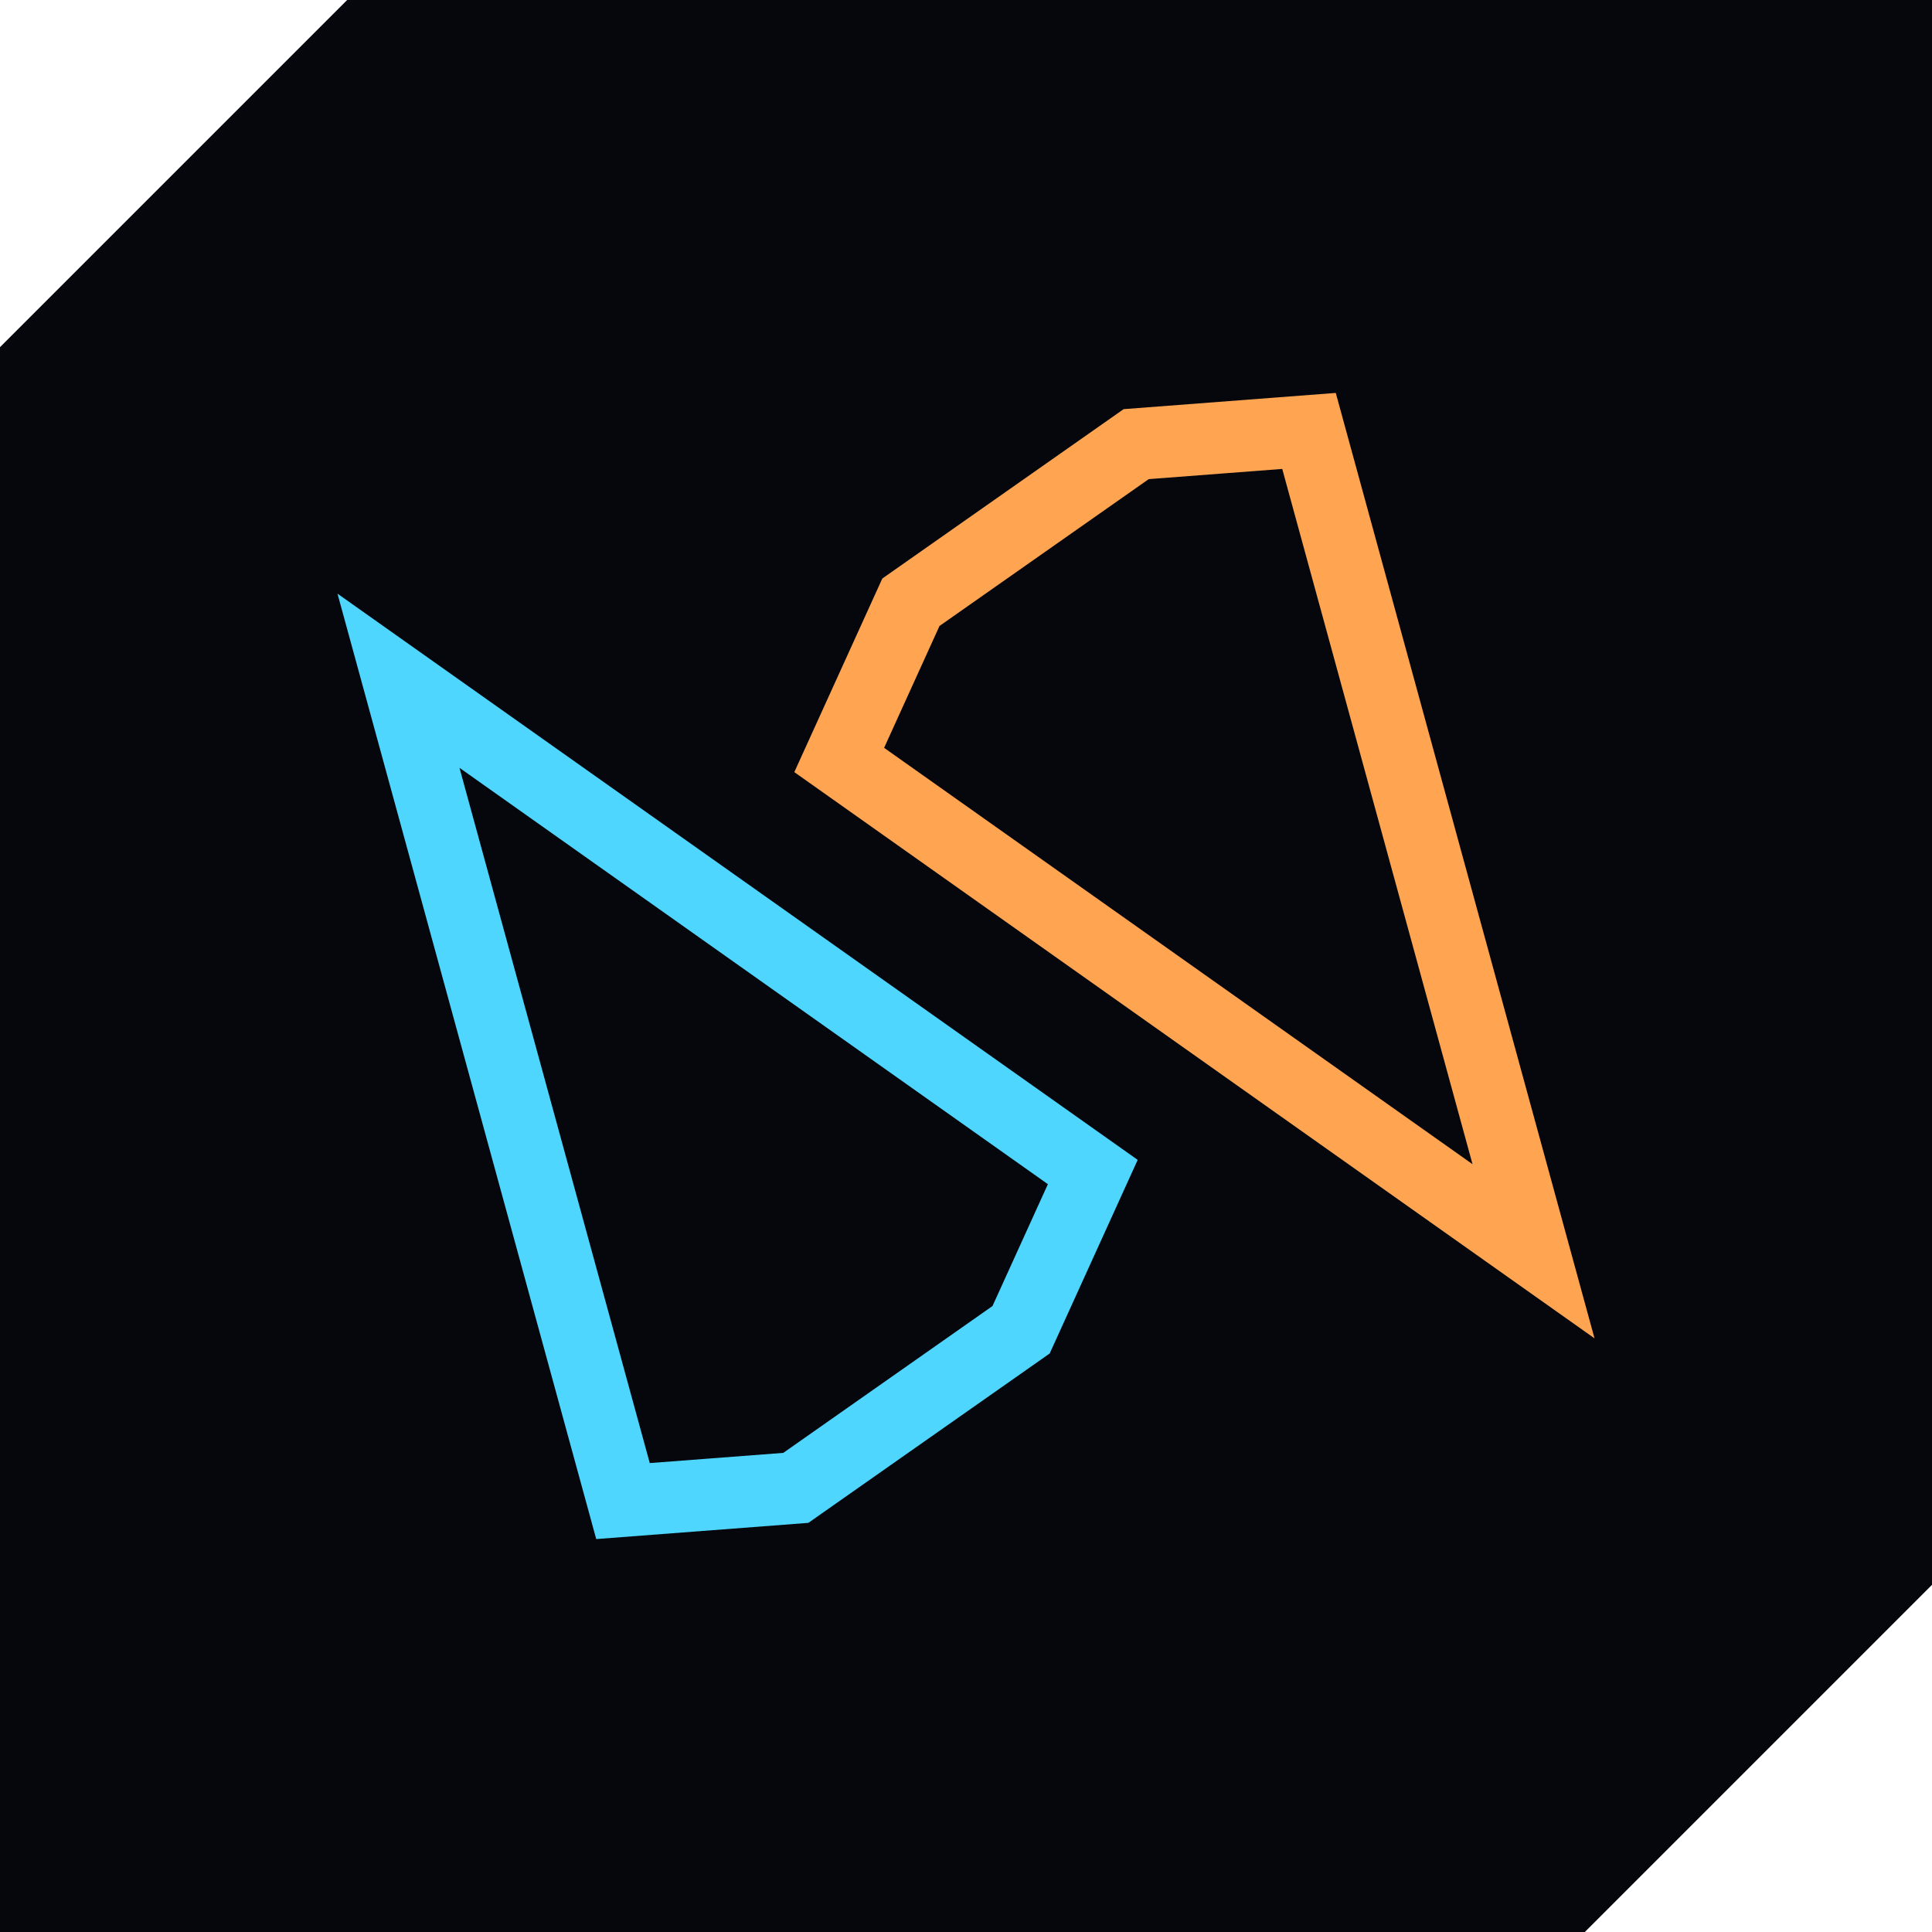
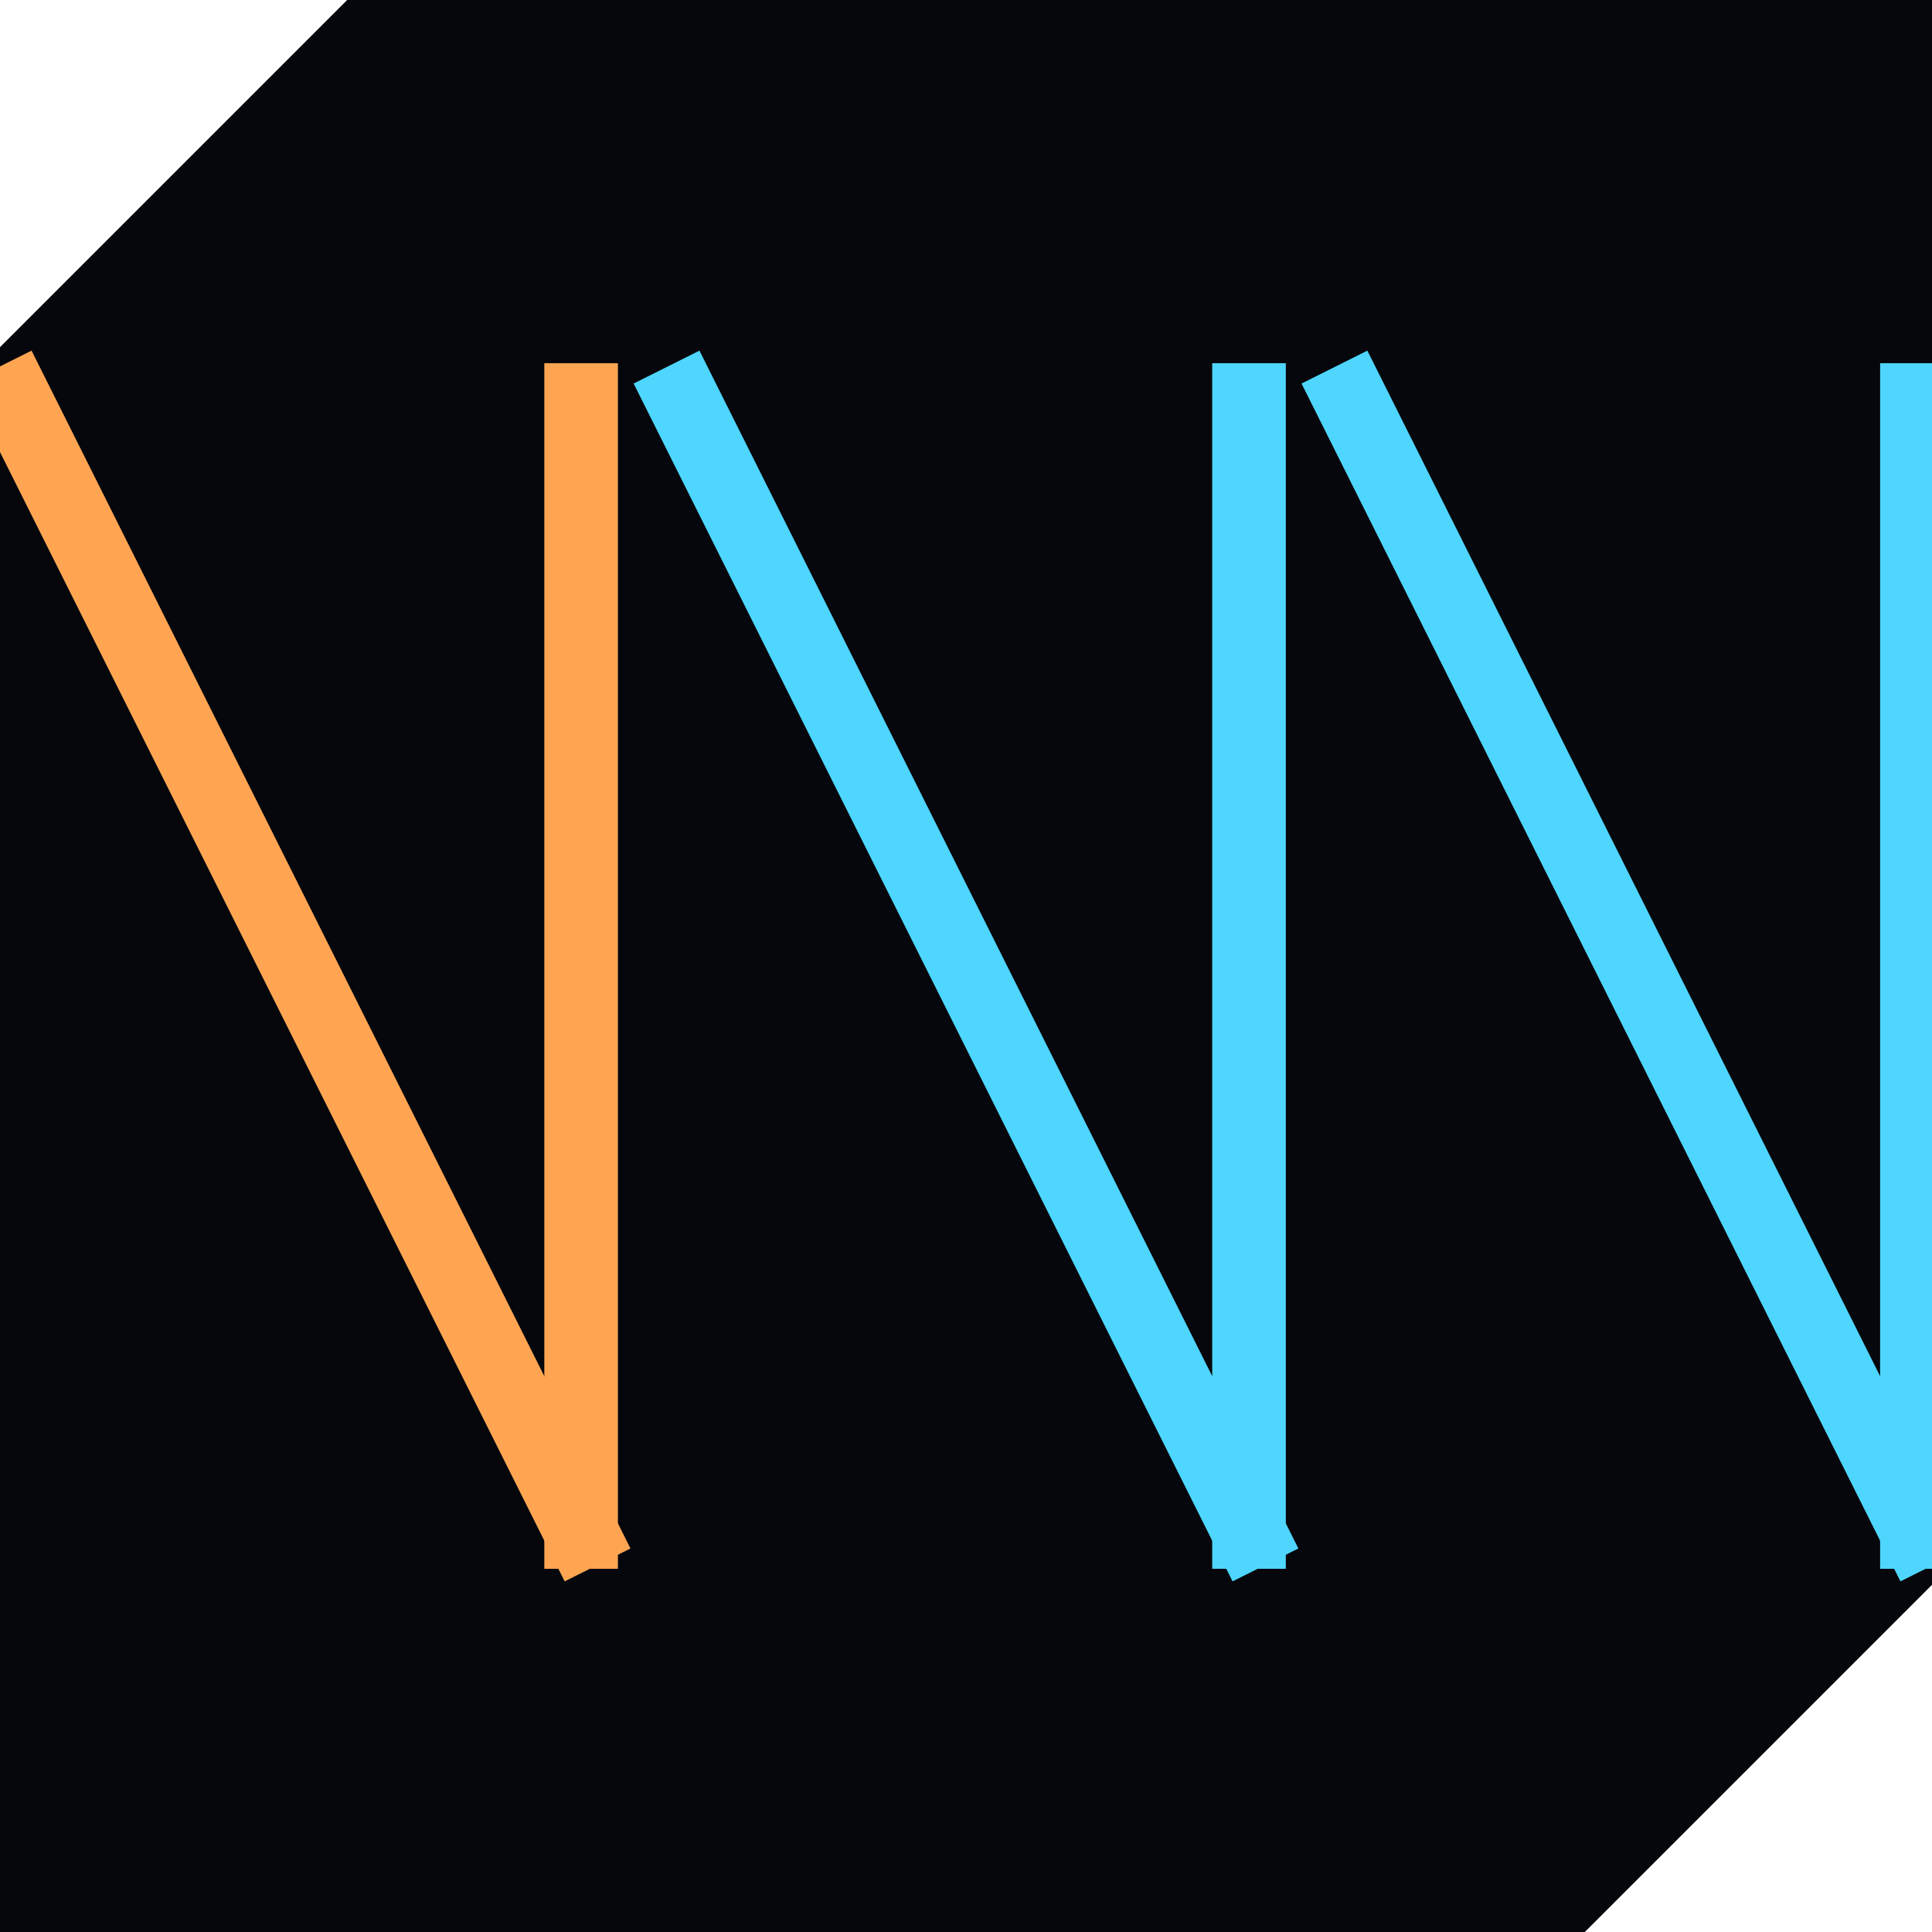
<svg xmlns="http://www.w3.org/2000/svg" width="512" height="512" viewBox="0 0 512 512">
  <path d="M92,0H512V420L420,512H0V92Z" fill="#05070c" />
-   <path d="M105.6,180.4L289.6,310.6L270.6,352.4L210.9,394.3L165.1,397.8Z" fill="none" stroke="#4fd6ff" stroke-width="19" stroke-linejoin="miter" />
-   <path d="M406.4,331.6L222.4,201.4L241.4,159.6L301.1,117.7L346.9,114.2Z" fill="none" stroke="#ffa552" stroke-width="19" stroke-linejoin="miter" />
+   <path d="M4.0,106.0 L154.0,406.0" fill="none" stroke="#ffa552" stroke-width="19.5" stroke-linecap="square" />
+   <path d="M154.0,406.0 L154.0,106.0" fill="none" stroke="#ffa552" stroke-width="19.5" stroke-linecap="square" />
+   <path d="M181.0,106.0 L331.0,406.0" fill="none" stroke="#4fd6ff" stroke-width="19.5" stroke-linecap="square" />
+   <path d="M331.0,406.0 L331.0,106.0" fill="none" stroke="#4fd6ff" stroke-width="19.5" stroke-linecap="square" />
+   <path d="M358.0,106.0 L508.0,406.0" fill="none" stroke="#4fd6ff" stroke-width="19.5" stroke-linecap="square" />
+   <path d="M508.0,406.0 L508.0,106.0" fill="none" stroke="#4fd6ff" stroke-width="19.5" stroke-linecap="square" />
</svg>
